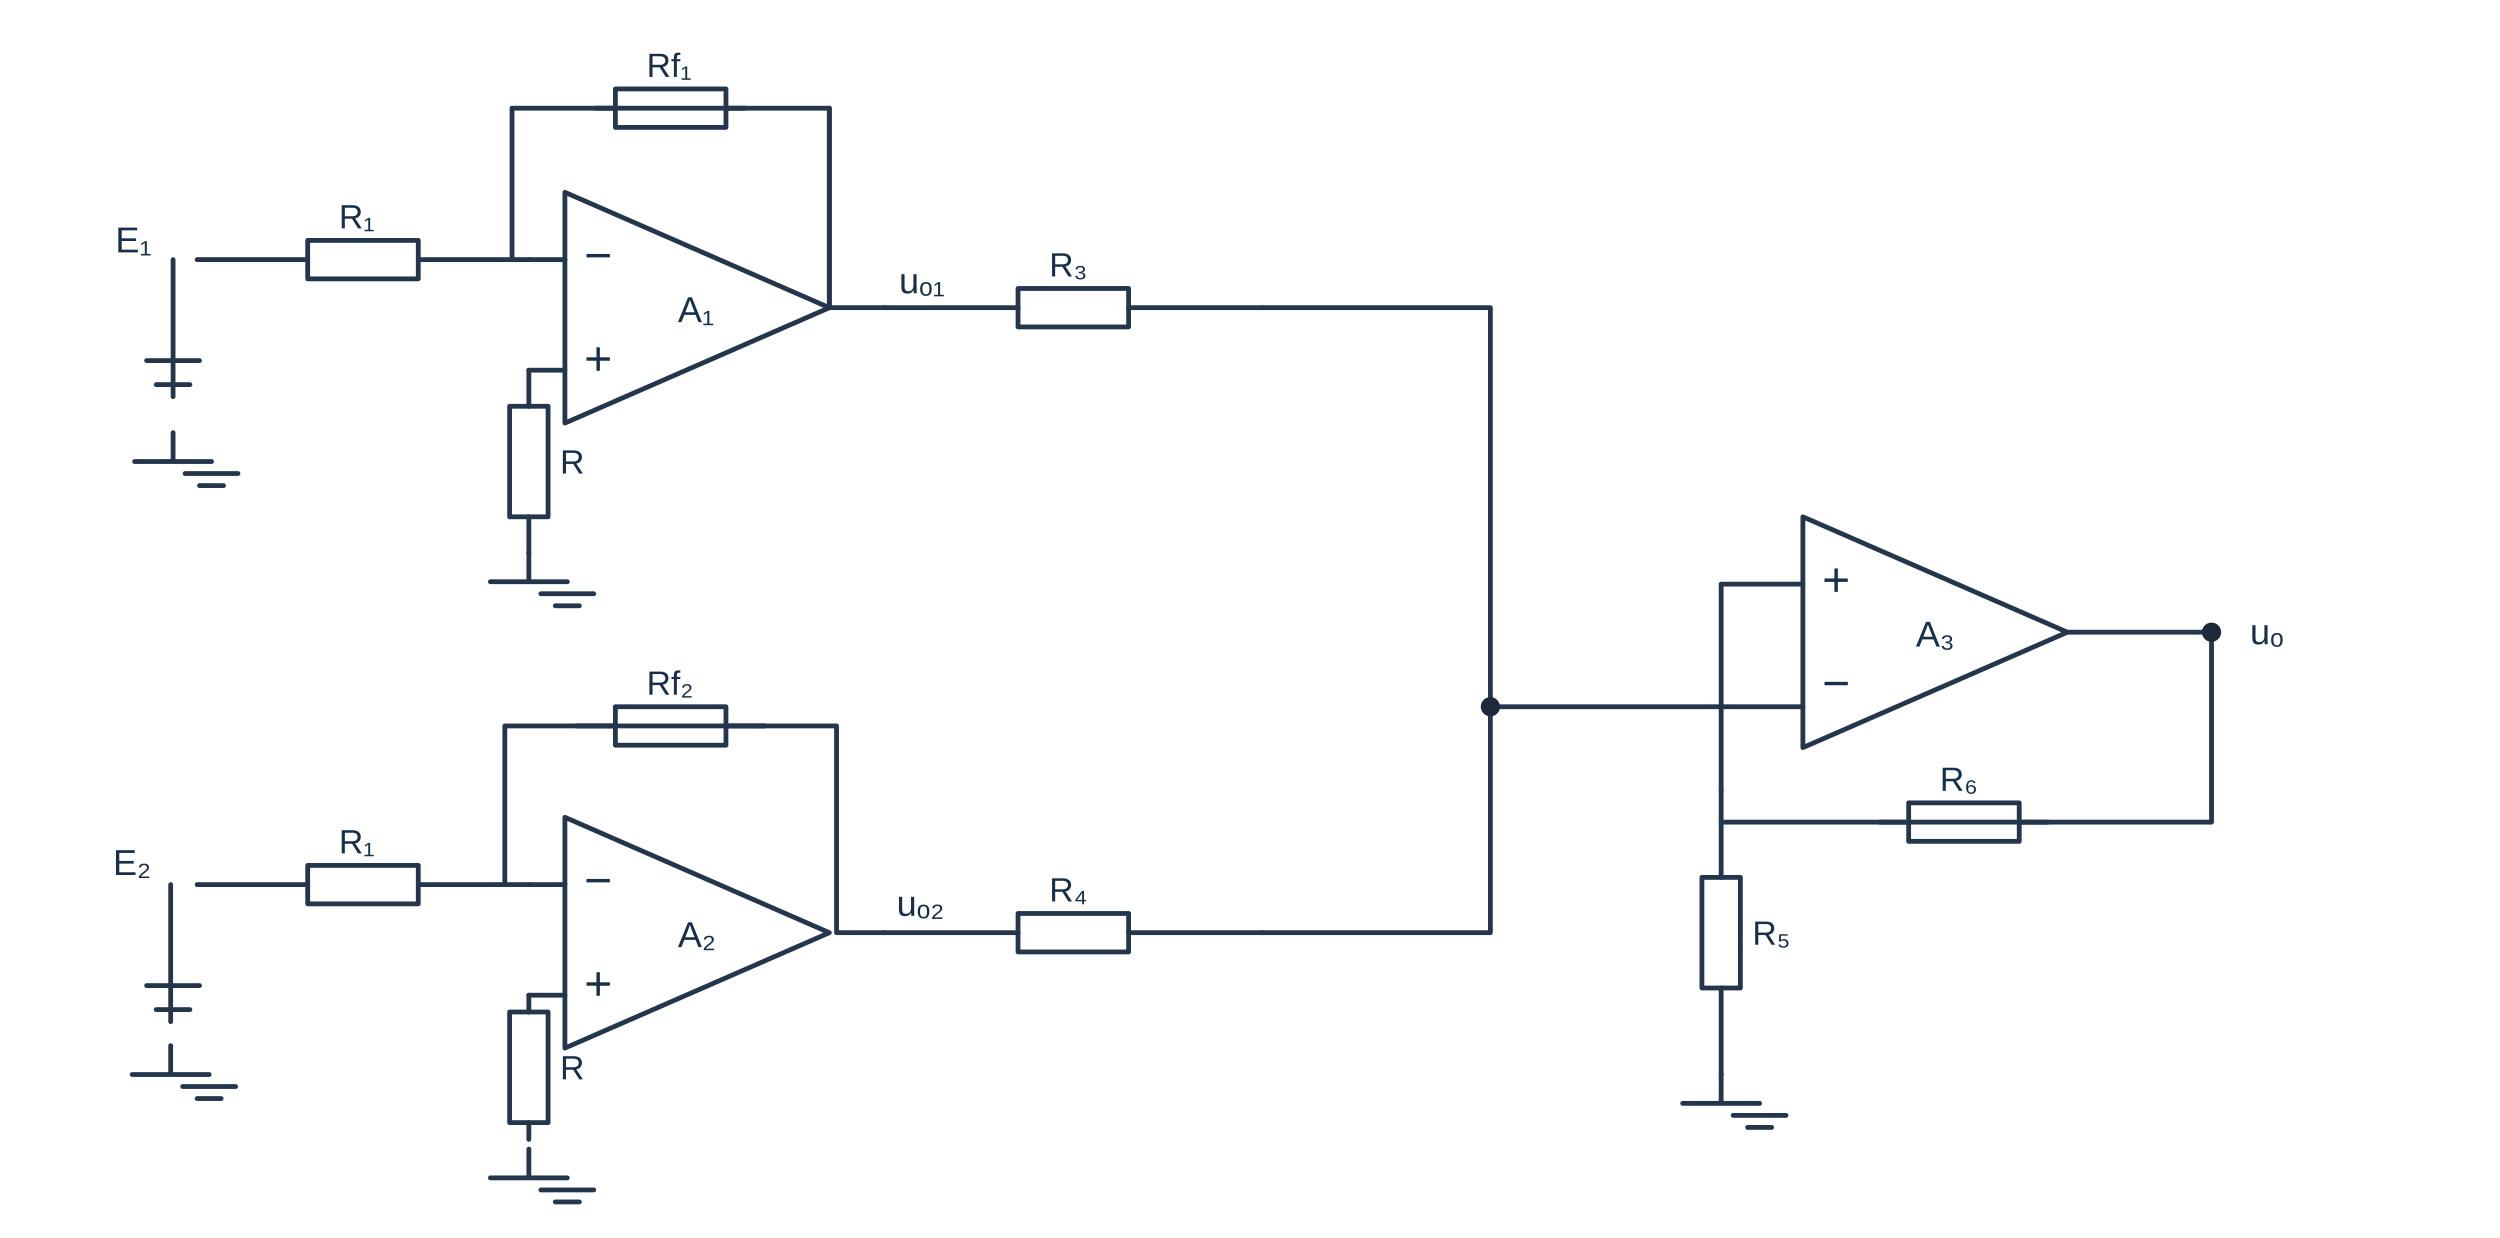
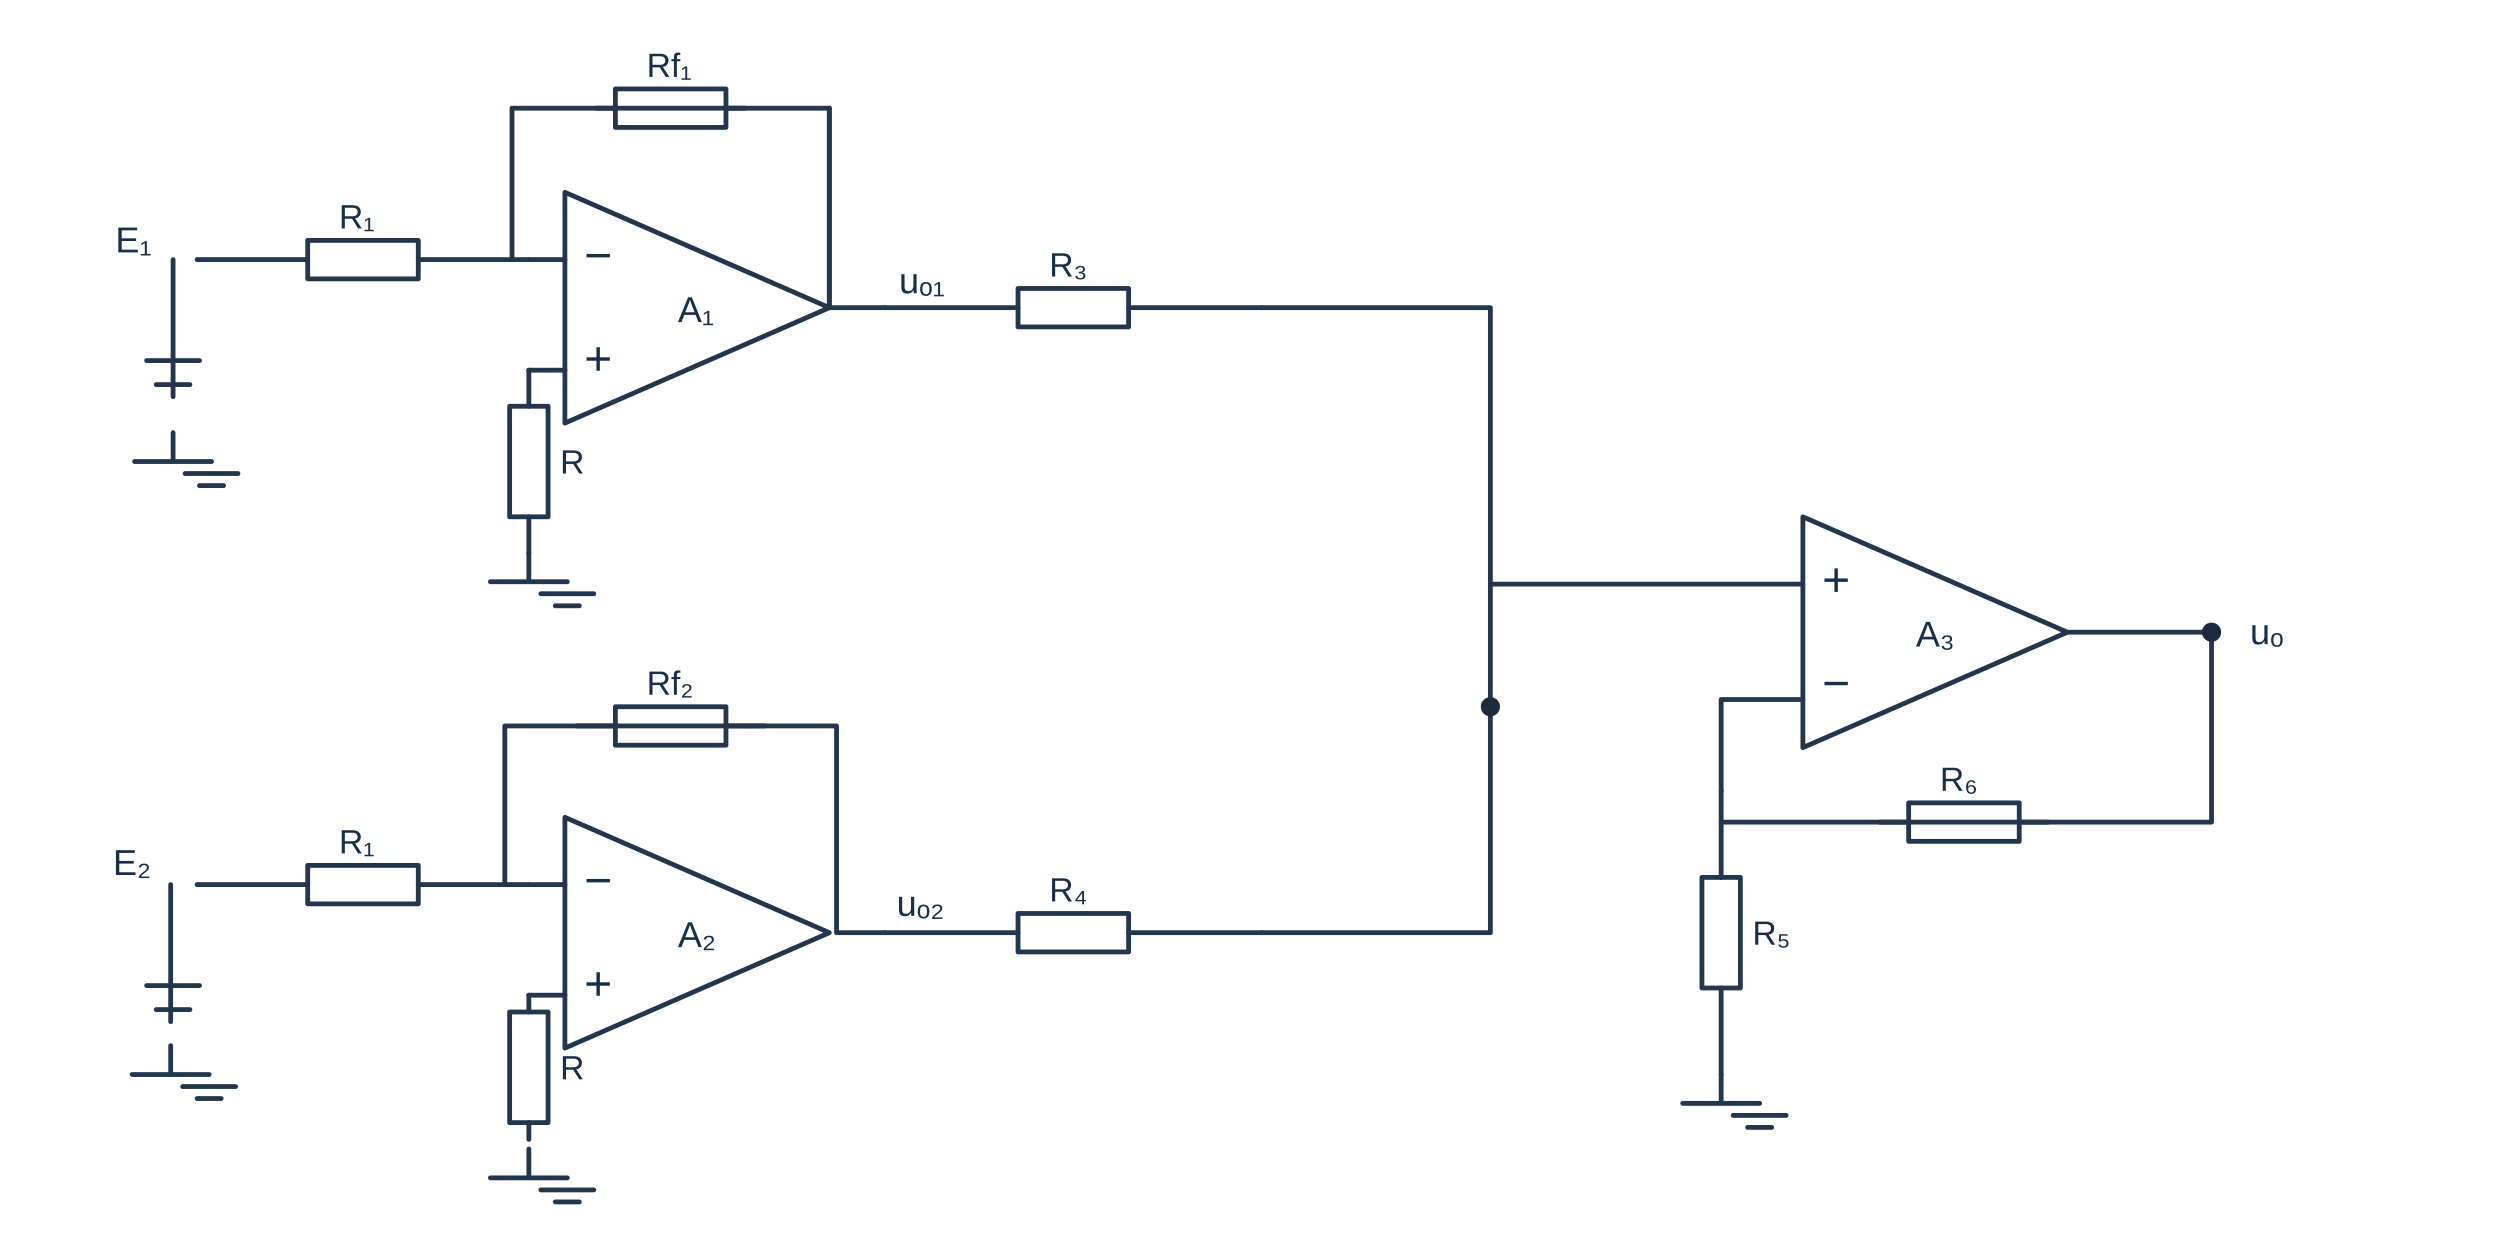
<svg xmlns="http://www.w3.org/2000/svg" width="1040" height="515" viewBox="0 0 1040 515" role="img" aria-label="题一：按照扫描卷连线重绘的三运放电路">
  <rect width="100%" height="100%" fill="#fff" />
  <g stroke="#24364c" stroke-width="2" fill="none" stroke-linecap="round" stroke-linejoin="round">
    <path d="M235 80V176L345 128Z" />
    <text x="282" y="134" font-family="Arial,sans-serif" font-size="15" stroke="none" fill="#172f48">A₁</text>
    <text x="243" y="113" font-family="Arial,sans-serif" font-size="20" stroke="none" fill="#172f48">−</text>
    <text x="243" y="156" font-family="Arial,sans-serif" font-size="20" stroke="none" fill="#172f48">+</text>
    <path d="M235 340V436L345 388Z" />
    <text x="282" y="394" font-family="Arial,sans-serif" font-size="15" stroke="none" fill="#172f48">A₂</text>
    <text x="243" y="373" font-family="Arial,sans-serif" font-size="20" stroke="none" fill="#172f48">−</text>
    <text x="243" y="416" font-family="Arial,sans-serif" font-size="20" stroke="none" fill="#172f48">+</text>
    <path d="M750 215V311L860 263Z" />
    <text x="797" y="269" font-family="Arial,sans-serif" font-size="15" stroke="none" fill="#172f48">A₃</text>
    <text x="758" y="248" font-family="Arial,sans-serif" font-size="20" stroke="none" fill="#172f48">+</text>
    <text x="758" y="291" font-family="Arial,sans-serif" font-size="20" stroke="none" fill="#172f48">−</text>
    <path d="M82 108H128M174 108H220" />
    <rect x="128" y="100" width="46" height="16" />
    <text x="141" y="95" font-family="Arial,sans-serif" font-size="14" stroke="none" fill="#172f48">R₁</text>
    <path d="M220 108H235V108" />
    <path d="M213 108V45H345V128H368" />
    <path d="M248 45H256M302 45H310" />
    <rect x="256" y="37" width="46" height="16" />
    <text x="269" y="32" font-family="Arial,sans-serif" font-size="14" stroke="none" fill="#172f48">Rf₁</text>
    <path d="M345 45V128" />
    <path d="M72 108V165" />
    <path d="M61 150H83M65 160H79" />
    <path d="M72 180v12m-16 0h32m-11 5h22m-16 5h10" />
    <text x="48" y="105" font-family="Arial,sans-serif" font-size="15" stroke="none" fill="#172f48">E₁</text>
    <path d="M220 154H235V154" />
    <path d="M220 154V169M220 215V230" />
    <rect x="212" y="169" width="16" height="46" />
    <text x="233" y="197" font-family="Arial,sans-serif" font-size="14" stroke="none" fill="#172f48">R</text>
    <path d="M220 230v12m-16 0h32m-11 5h22m-16 5h10" />
    <path d="M82 368H128M174 368H220" />
    <rect x="128" y="360" width="46" height="16" />
    <text x="141" y="355" font-family="Arial,sans-serif" font-size="14" stroke="none" fill="#172f48">R₁</text>
    <path d="M220 368H235V368" />
    <path d="M210 368V302H348V388H368" />
    <path d="M240 302H256M302 302H318" />
    <rect x="256" y="294" width="46" height="16" />
    <text x="269" y="289" font-family="Arial,sans-serif" font-size="14" stroke="none" fill="#172f48">Rf₂</text>
    <path d="M71 368V425" />
    <path d="M61 410H83M65 420H79" />
    <path d="M71 435v12m-16 0h32m-11 5h22m-16 5h10" />
    <text x="47" y="364" font-family="Arial,sans-serif" font-size="15" stroke="none" fill="#172f48">E₂</text>
    <path d="M220 414H235" />
    <path d="M220 414V421M220 467V474" />
    <rect x="212" y="421" width="16" height="46" />
    <text x="233" y="449" font-family="Arial,sans-serif" font-size="14" stroke="none" fill="#172f48">R</text>
    <path d="M220 478v12m-16 0h32m-11 5h22m-16 5h10" />
    <text x="374" y="122" font-family="Arial,sans-serif" font-size="15" stroke="none" fill="#172f48">uₒ₁</text>
    <text x="373" y="381" font-family="Arial,sans-serif" font-size="15" stroke="none" fill="#172f48">uₒ₂</text>
    <path d="M368 128H423.5M469.5 128H525" />
    <rect x="423.5" y="120" width="46" height="16" />
    <text x="436.5" y="115" font-family="Arial,sans-serif" font-size="14" stroke="none" fill="#172f48">R₃</text>
    <path d="M368 388H423.5M469.5 388H525" />
    <rect x="423.5" y="380" width="46" height="16" />
    <text x="436.5" y="375" font-family="Arial,sans-serif" font-size="14" stroke="none" fill="#172f48">R₄</text>
-     <path d="M525 128H620V294H750M525 388H620V294" />
+     <path d="M525 128H620V243H750M525 388H620V243" />
    <circle cx="620" cy="294" r="4" fill="#1e293b" stroke="none" />
-     <path d="M750 243H716V329" />
+     <path d="M750 291H716V329" />
    <path d="M716 329V365M716 411V447" />
    <rect x="708" y="365" width="16" height="46" />
    <text x="729" y="393" font-family="Arial,sans-serif" font-size="14" stroke="none" fill="#172f48">R₅</text>
    <path d="M716 447v12m-16 0h32m-11 5h22m-16 5h10" />
    <path d="M860 263H920" />
    <path d="M920 263V342H716" />
    <path d="M782 342H794M840 342H852" />
    <rect x="794" y="334" width="46" height="16" />
    <text x="807" y="329" font-family="Arial,sans-serif" font-size="14" stroke="none" fill="#172f48">R₆</text>
    <circle cx="920" cy="263" r="4" fill="#1e293b" stroke="none" />
    <text x="936" y="268" font-family="Arial,sans-serif" font-size="15" stroke="none" fill="#172f48">uₒ</text>
  </g>
</svg>
